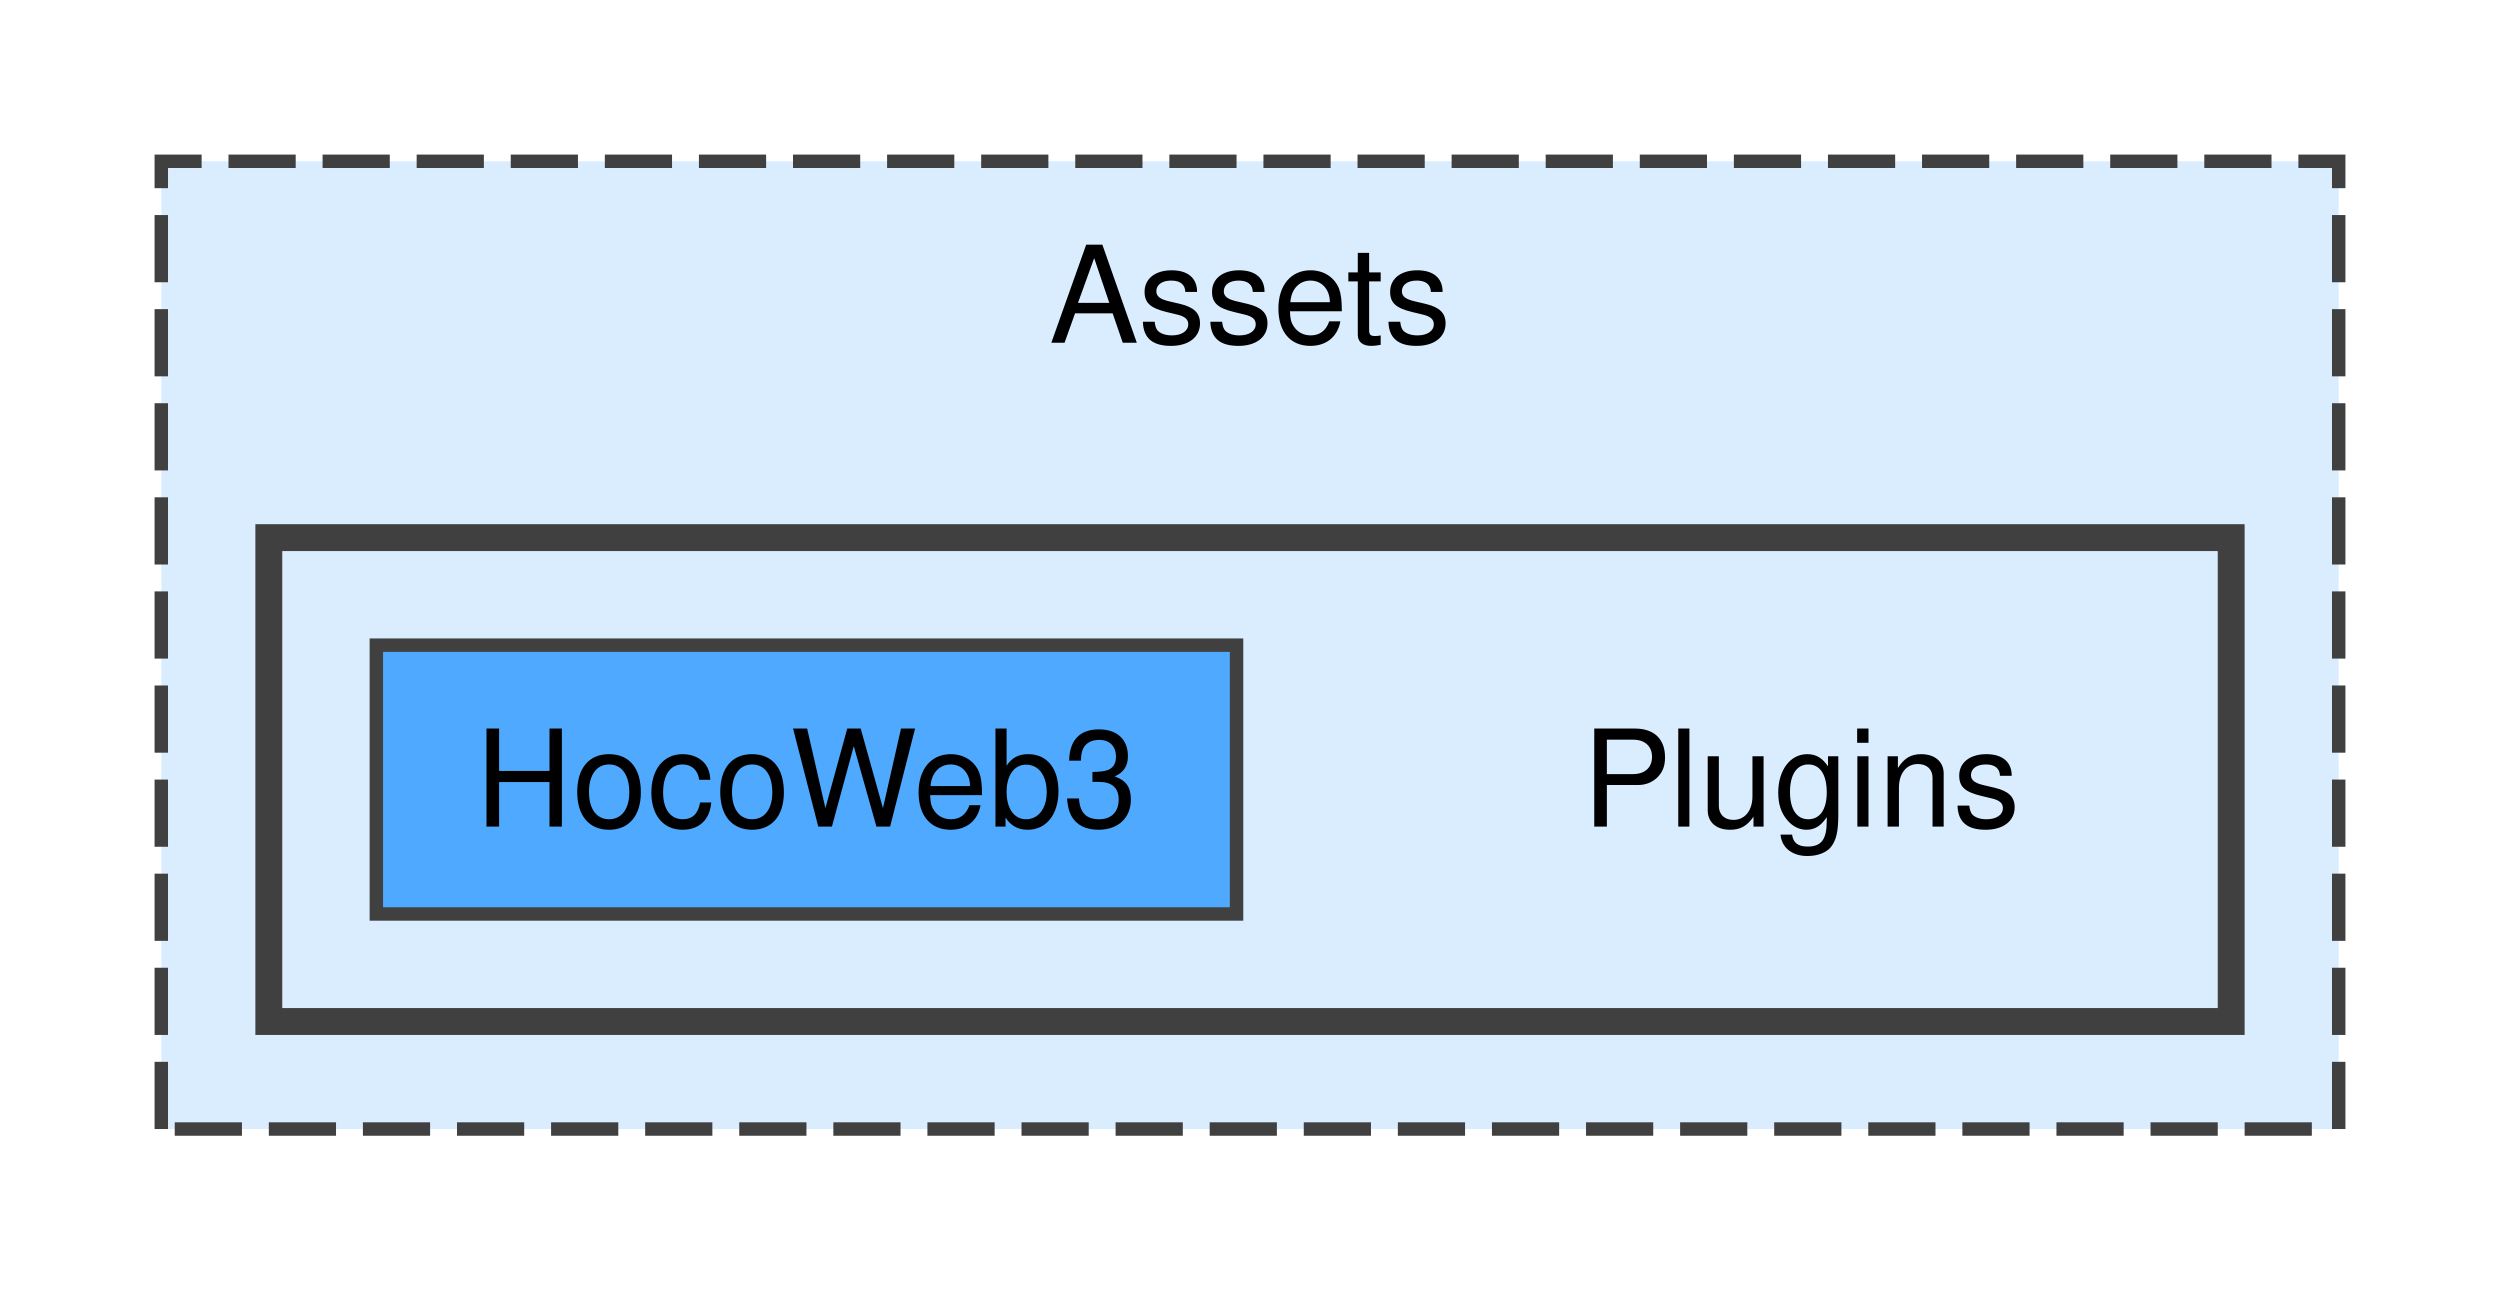
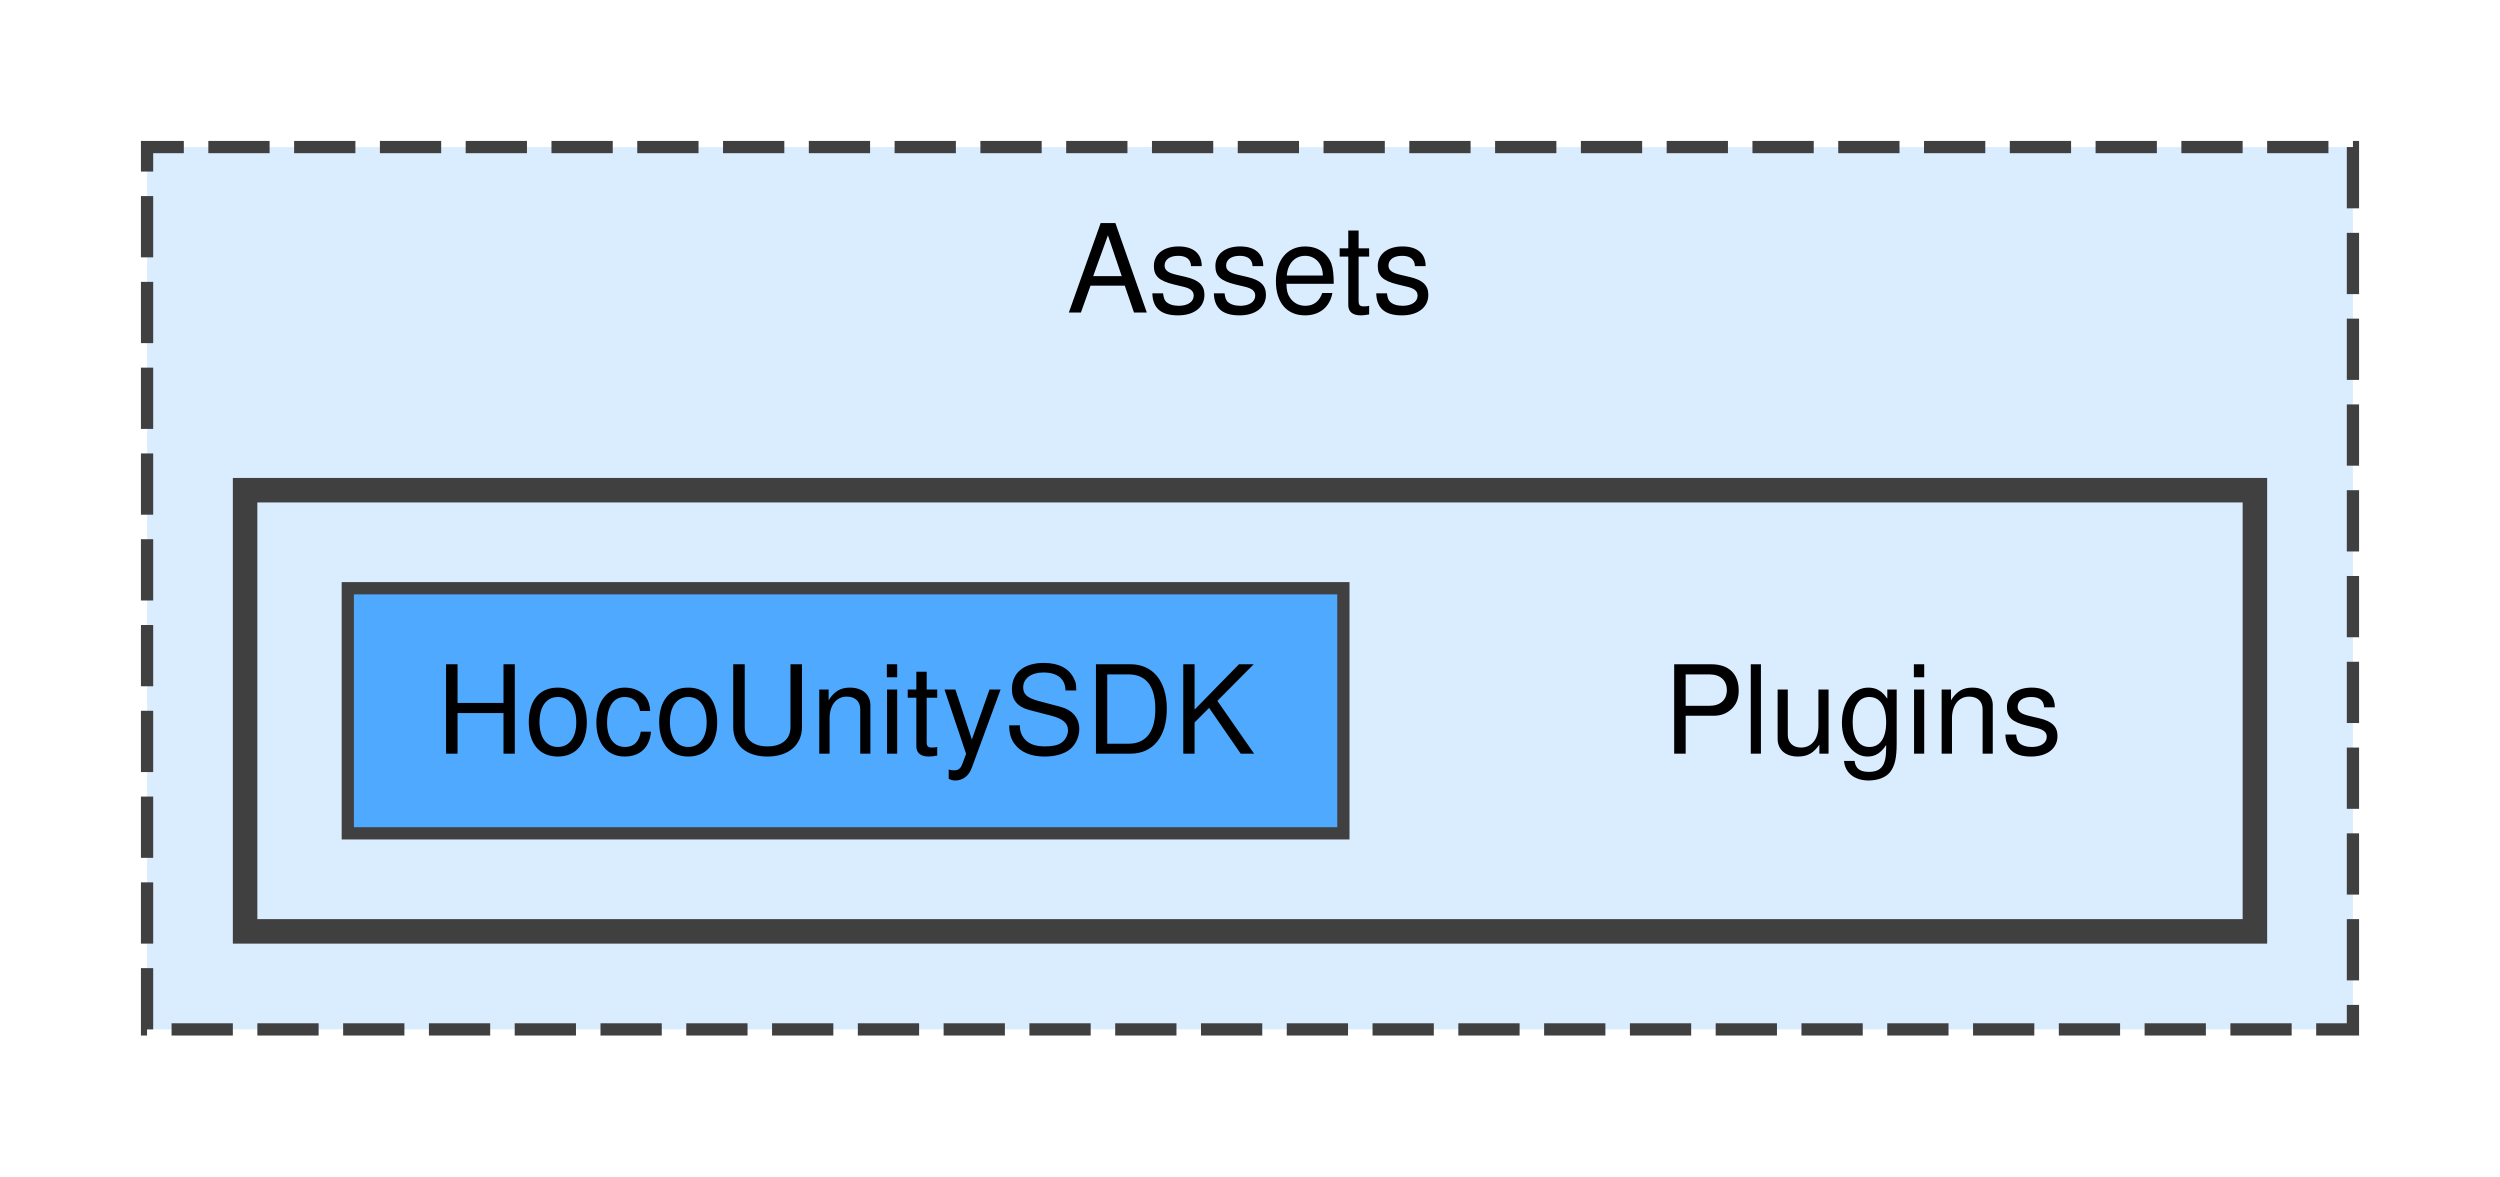
- <svg xmlns="http://www.w3.org/2000/svg" xmlns:xlink="http://www.w3.org/1999/xlink" width="186pt" height="96pt" viewBox="0.00 0.00 186.00 96.00">
+ <svg xmlns="http://www.w3.org/2000/svg" xmlns:xlink="http://www.w3.org/1999/xlink" width="204pt" height="96pt" viewBox="0.00 0.00 204.00 96.00">
  <g id="graph0" class="graph" transform="scale(1 1) rotate(0) translate(4 92)">
    <g id="clust1" class="cluster">
      <g id="a_clust1">
        <a xlink:href="dir_84bbf7b3c7f28a5a18725745e1505219.html" target="_top" xlink:title="Assets">
-           <polygon fill="#daedff" stroke="#404040" stroke-dasharray="5,2" points="8,-8 8,-80 170,-80 170,-8 8,-8" />
-           <text text-anchor="middle" x="89" y="-66.5" font-family="Helvetica,sans-Serif" font-size="10.00">Assets</text>
+           <polygon fill="#daedff" stroke="#404040" stroke-dasharray="5,2" points="8,-8 8,-80 188,-80 188,-8 8,-8" />
+           <text text-anchor="middle" x="98" y="-66.5" font-family="Helvetica,sans-Serif" font-size="10.00">Assets</text>
        </a>
      </g>
    </g>
    <g id="clust2" class="cluster">
      <g id="a_clust2">
        <a xlink:href="dir_c0005b12c1c6ae1cb8e9754bcab8bc3c.html" target="_top">
-           <polygon fill="#daedff" stroke="#404040" stroke-width="2" points="16,-16 16,-52 162,-52 162,-16 16,-16" />
+           <polygon fill="#daedff" stroke="#404040" stroke-width="2" points="16,-16 16,-52 180,-52 180,-16 16,-16" />
        </a>
      </g>
    </g>
    <g id="node1" class="node">
-       <text text-anchor="middle" x="130" y="-30.5" font-family="Helvetica,sans-Serif" font-size="10.00">Plugins</text>
+       <text text-anchor="middle" x="148" y="-30.5" font-family="Helvetica,sans-Serif" font-size="10.00">Plugins</text>
    </g>
    <g id="node2" class="node">
      <g id="a_node2">
-         <a xlink:href="dir_35eb66c859d73195bf9157fef6f1267f.html" target="_top" xlink:title="HocoWeb3">
-           <polygon fill="#4ea9ff" stroke="#404040" points="88,-44 24,-44 24,-24 88,-24 88,-44" />
-           <text text-anchor="middle" x="56" y="-30.5" font-family="Helvetica,sans-Serif" font-size="10.00">HocoWeb3</text>
+         <a xlink:href="dir_20f13ec294eee0f14b193b11cfaab86a.html" target="_top" xlink:title="HocoUnitySDK">
+           <polygon fill="#4ea9ff" stroke="#404040" points="105.62,-44 24.38,-44 24.38,-24 105.62,-24 105.62,-44" />
+           <text text-anchor="middle" x="65" y="-30.5" font-family="Helvetica,sans-Serif" font-size="10.00">HocoUnitySDK</text>
        </a>
      </g>
    </g>
  </g>
</svg>
